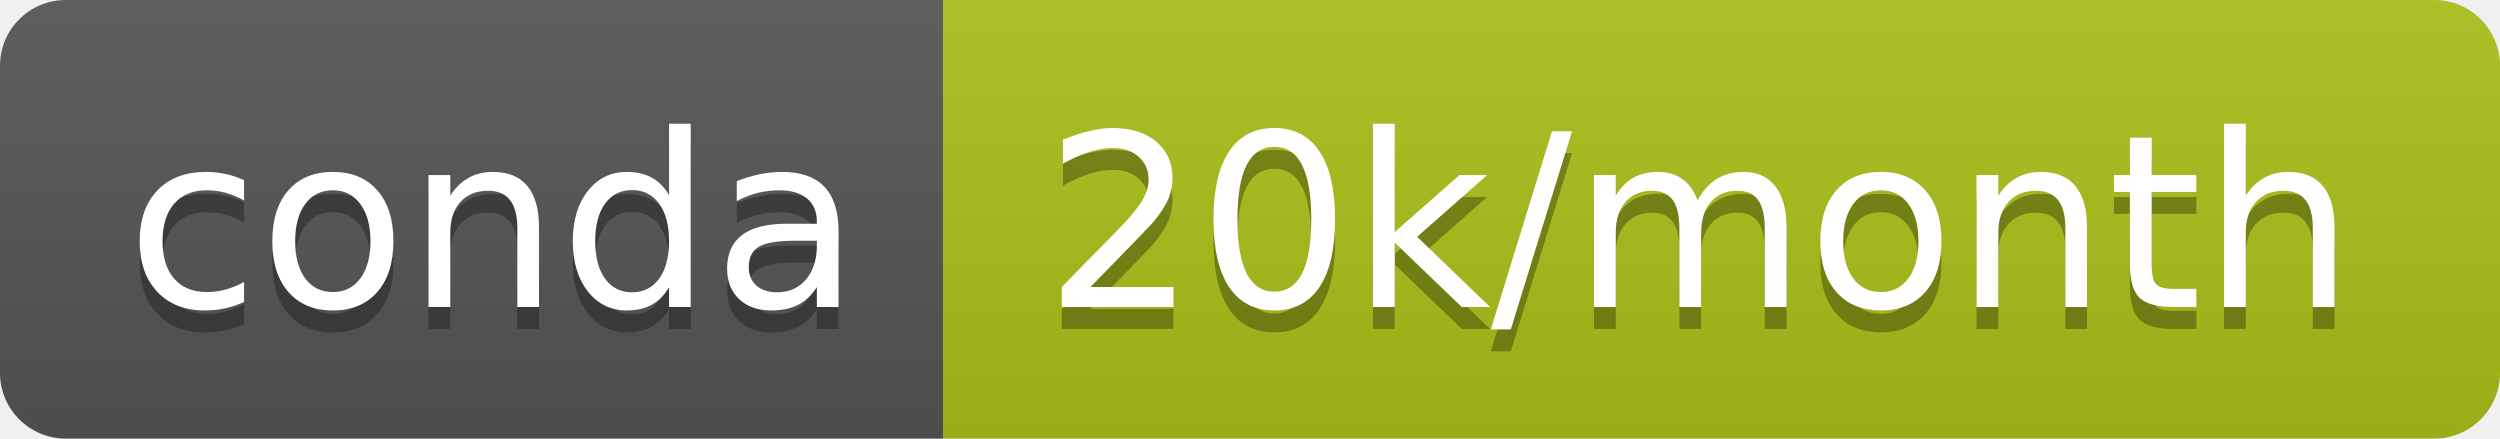
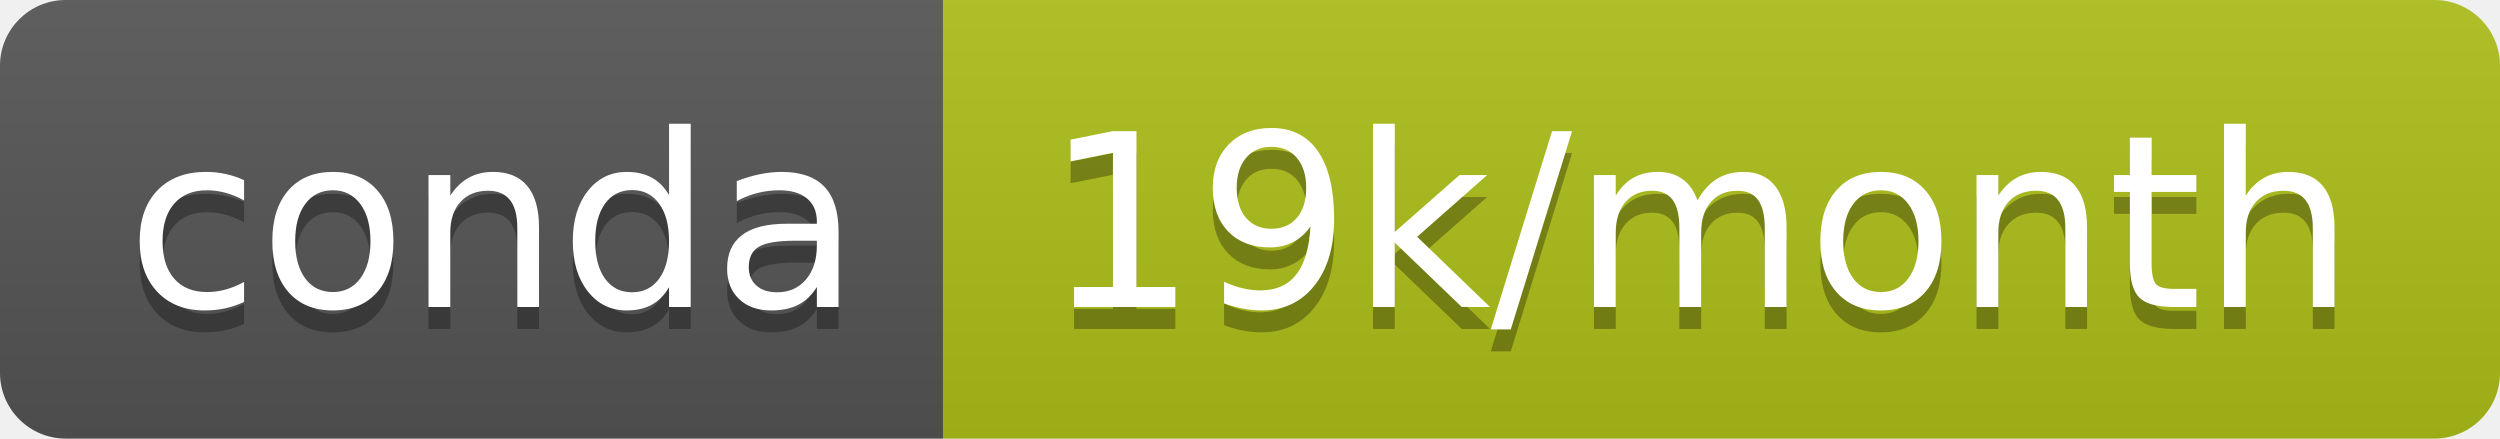
<svg xmlns="http://www.w3.org/2000/svg" width="114" height="20">
  <linearGradient id="b" x2="0" y2="100%">
    <stop offset="0" stop-color="#bbb" stop-opacity=".1" />
    <stop offset="1" stop-opacity=".1" />
  </linearGradient>
  <clipPath id="a">
    <rect width="114" height="20" rx="3" fill="#fff" />
  </clipPath>
  <g clip-path="url(#a)">
    <path fill="#555" d="M0 0h43v20H0z" />
-     <path fill="#acbf19" d="M43 0h71v20H43z" />
+     <path fill="#aebf19" d="M43 0h71v20H43z" />
    <path fill="url(#b)" d="M0 0h114v20H0z" />
  </g>
  <g fill="#fff" text-anchor="middle" font-family="DejaVu Sans,Verdana,Geneva,sans-serif" font-size="110">
    <text x="225" y="150" fill="#010101" fill-opacity=".3" transform="scale(.1)" textLength="330">conda</text>
    <text x="225" y="140" transform="scale(.1)" textLength="330">conda</text>
-     <text x="775" y="150" fill="#010101" fill-opacity=".3" transform="scale(.1)" textLength="610">20k/month</text>
-     <text x="775" y="140" transform="scale(.1)" textLength="610">20k/month</text>
+     <text x="775" y="150" fill="#010101" fill-opacity=".3" transform="scale(.1)" textLength="610">19k/month</text>
+     <text x="775" y="140" transform="scale(.1)" textLength="610">19k/month</text>
  </g>
</svg>
